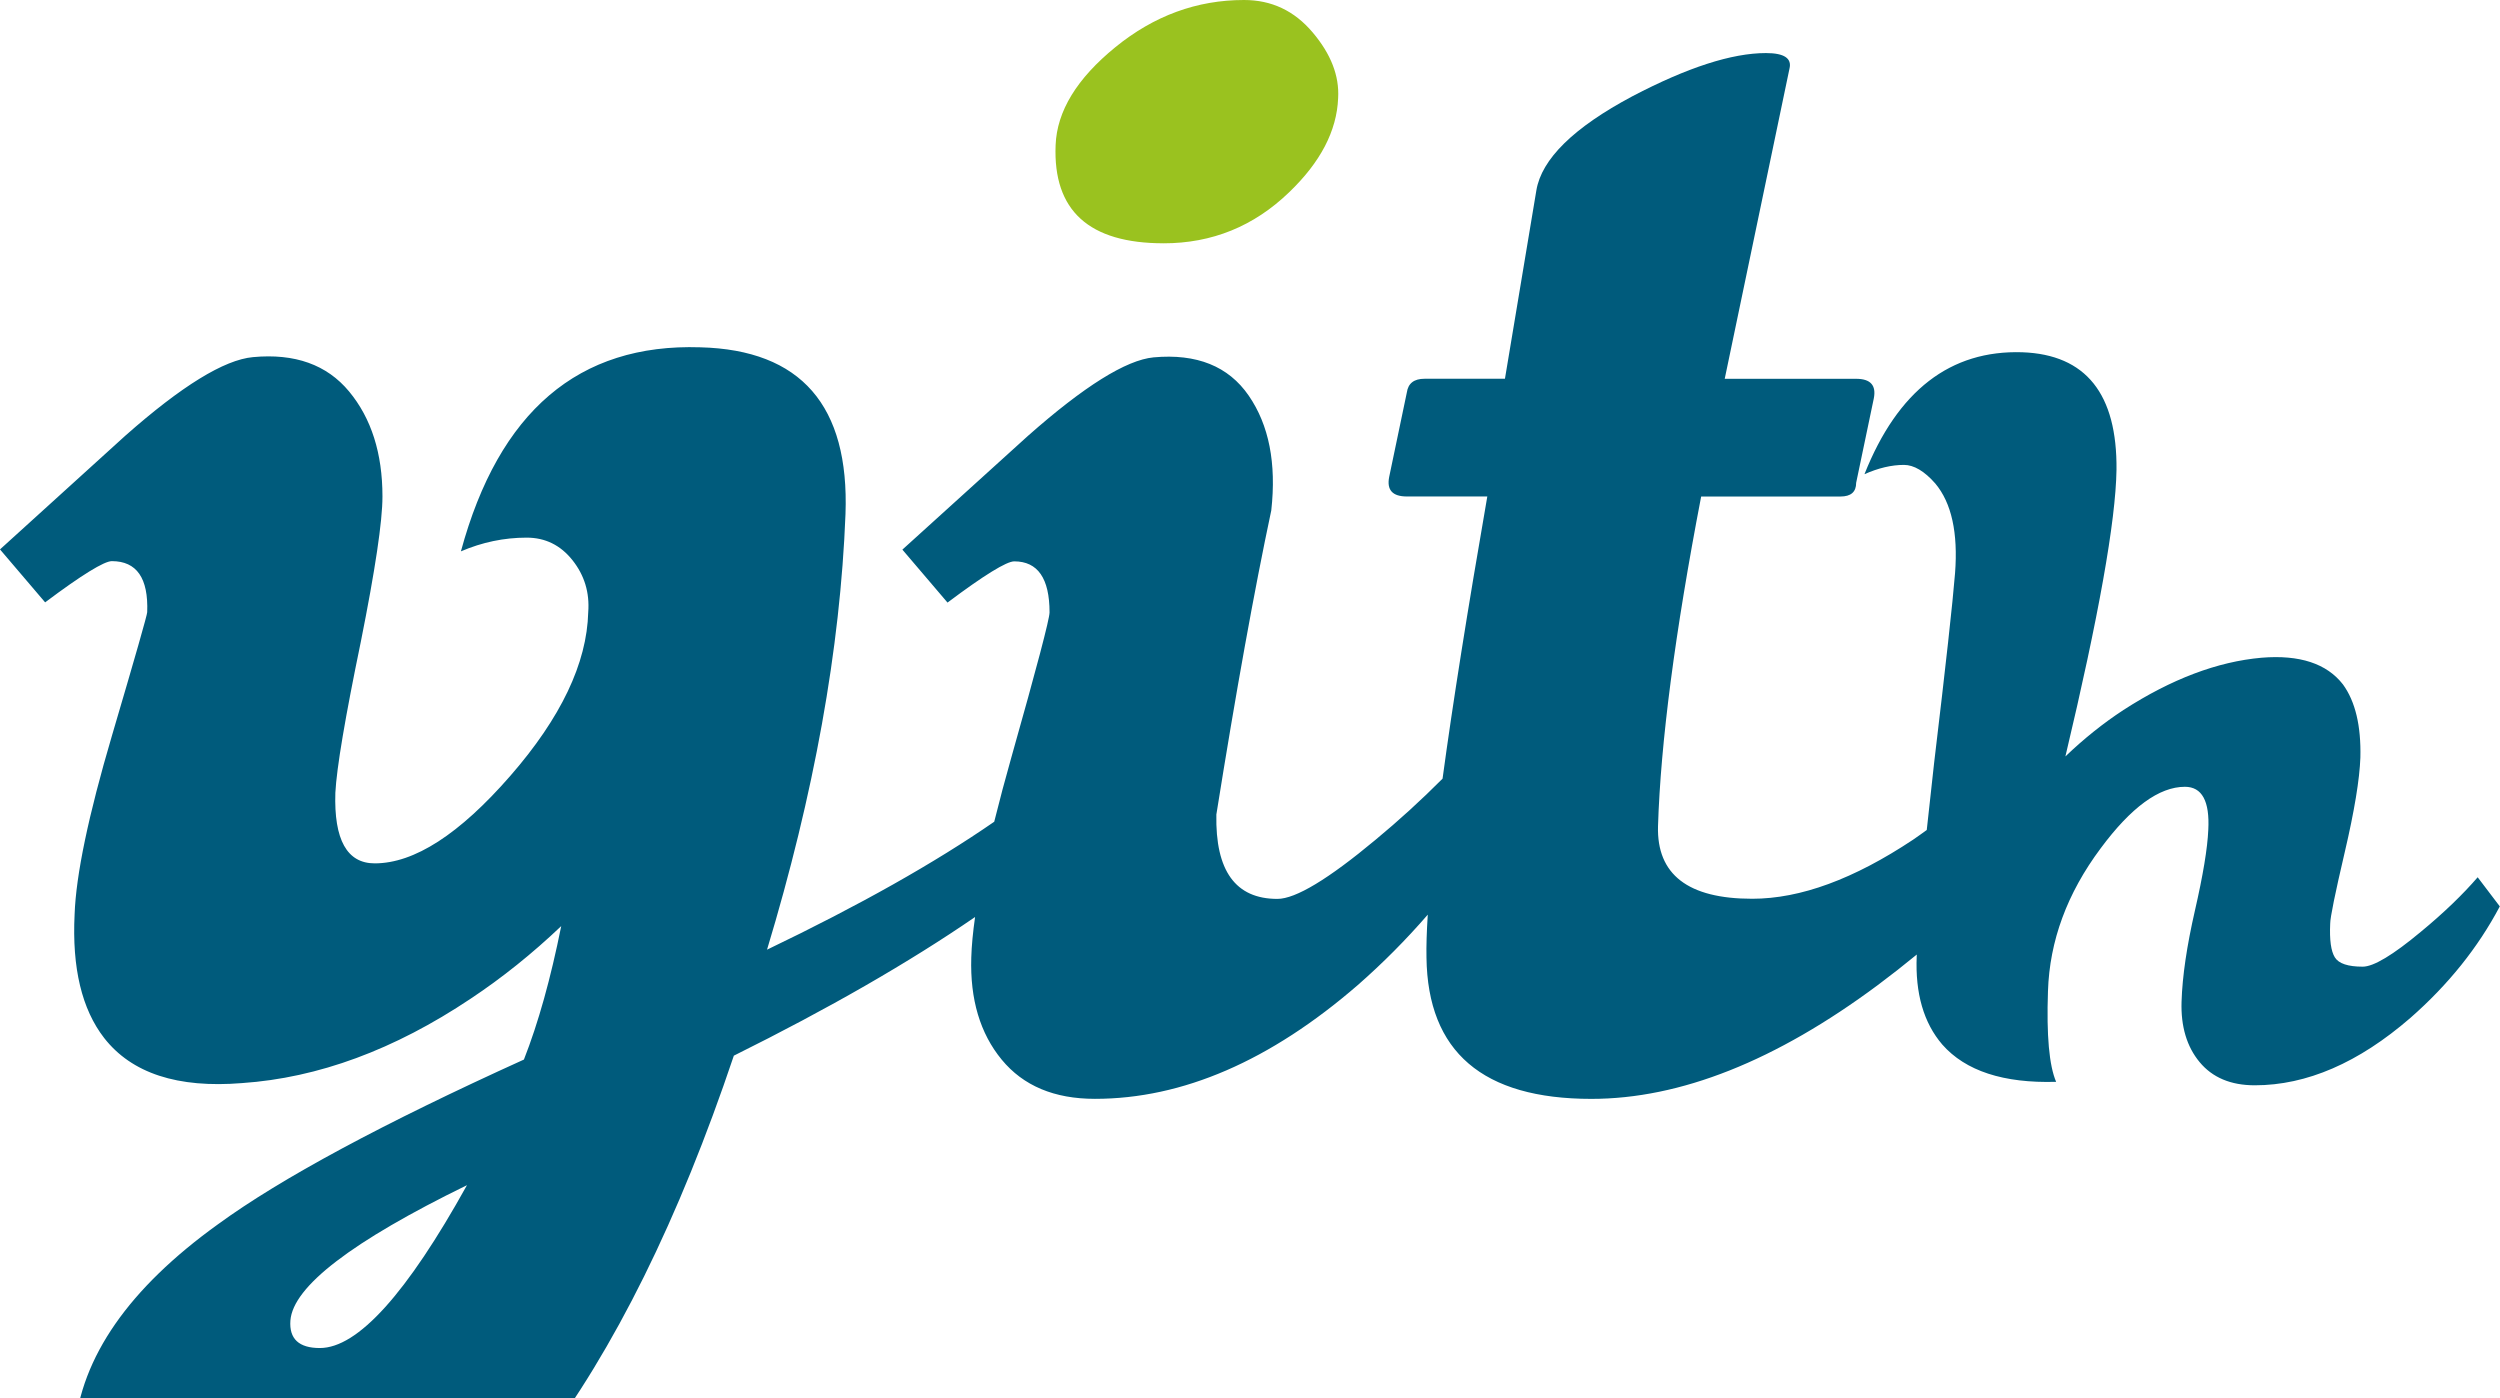
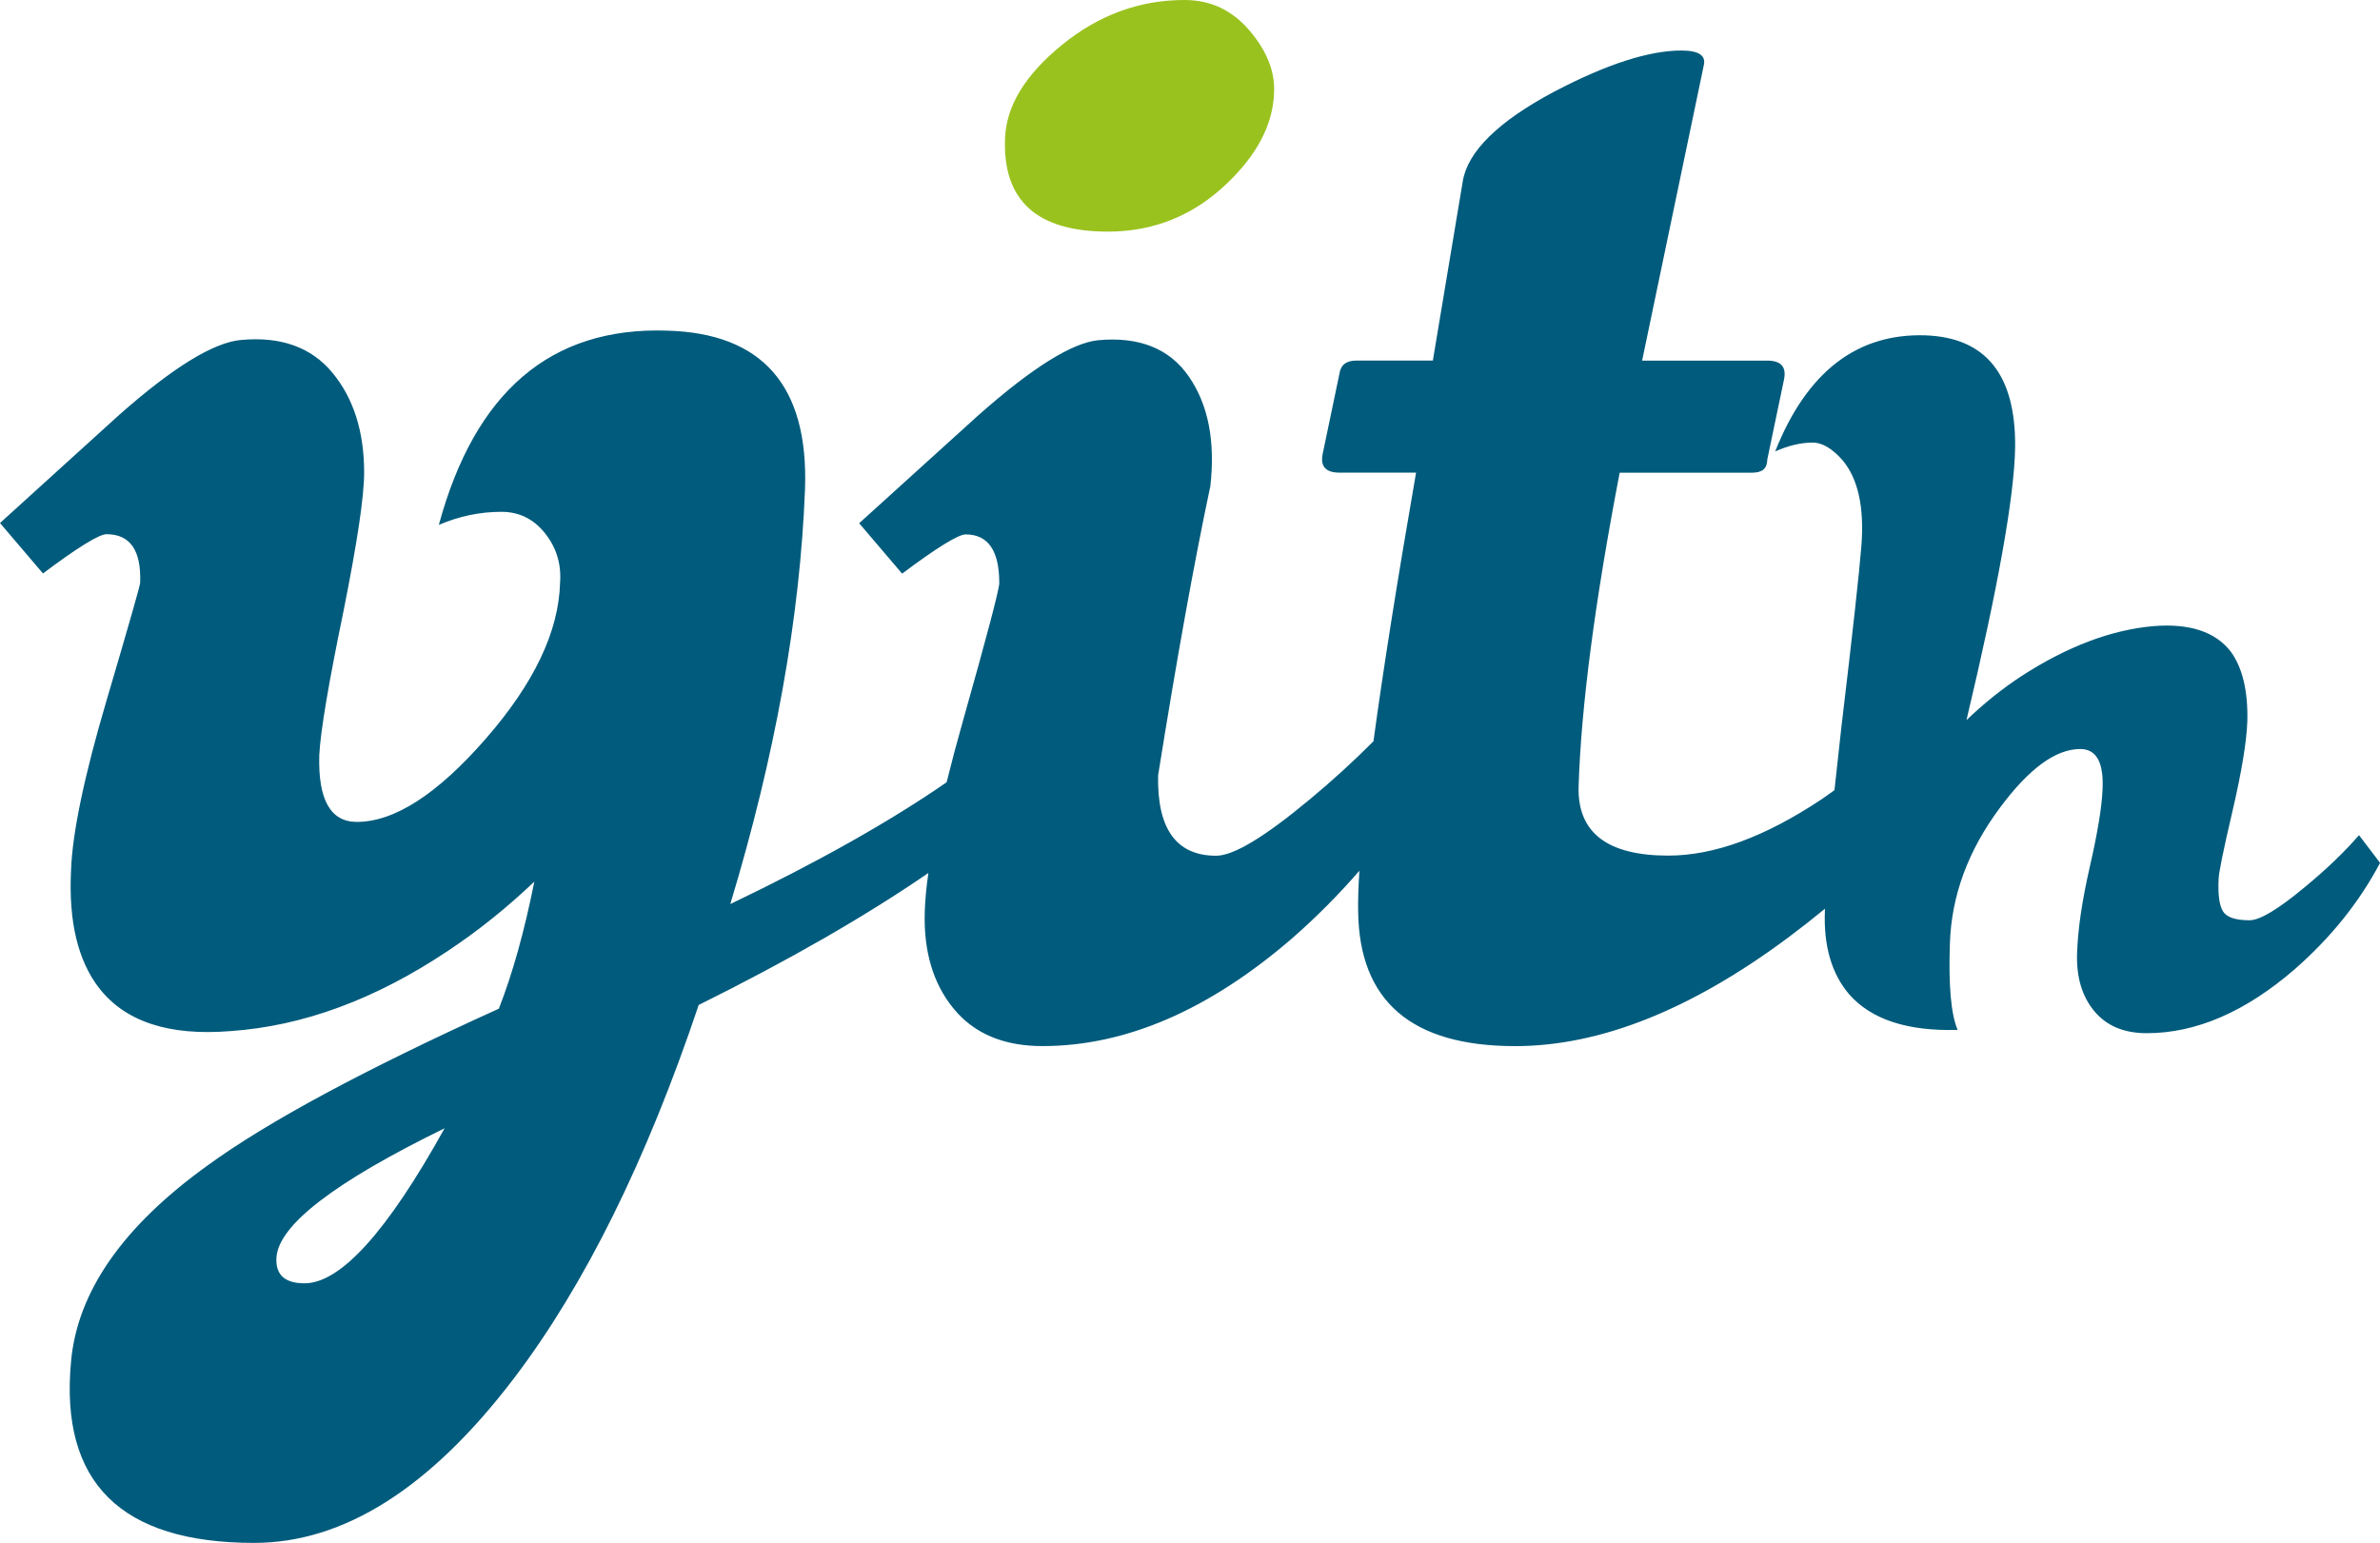
- <svg xmlns="http://www.w3.org/2000/svg" viewBox="0 0 127 71" width="127" height="71">
+ <svg xmlns="http://www.w3.org/2000/svg" x="0px" y="0px" viewBox="0 0 126.986 82.332" height="82.332">
  <path fill="#9ac21f" d="M59.107 12.36c2.46 0 4.586-.862 6.378-2.59 1.596-1.528 2.426-3.123 2.492-4.785.066-1.13-.365-2.242-1.295-3.34S64.6 0 63.195 0c-2.393 0-4.57.798-6.53 2.393s-2.975 3.256-3.04 4.983c-.133 3.323 1.695 4.983 5.482 4.983z" />
  <path fill="#005b7c" d="M126.986 46.04l-1.12-1.475c-.746.865-1.71 1.8-2.89 2.772-1.416 1.18-2.398 1.77-2.95 1.77-.748 0-1.22-.157-1.416-.473s-.275-.885-.236-1.71c0-.314.246-1.523.738-3.628s.756-3.707.795-4.81c.04-1.612-.256-2.852-.885-3.717-.826-1.063-2.203-1.514-4.13-1.357-2.242.197-4.584 1.082-7.02 2.655-1.023.67-2.006 1.455-2.95 2.36 1.69-7.1 2.555-11.952 2.596-14.555.04-3.866-1.555-5.858-4.78-5.977-3.658-.118-6.334 1.946-8.023 6.194.707-.314 1.375-.472 2.006-.472.5 0 1.04.315 1.592.945.826.986 1.16 2.503 1.004 4.552-.12 1.498-.473 4.7-1.063 9.636l-.375 3.414c-.233.164-.453.332-.695.493-3 1.994-5.715 3-8.173 3-3.257 0-4.853-1.23-4.784-3.688.133-4.252.863-9.834 2.192-16.746h7.077c.53 0 .797-.23.797-.697l.896-4.286c.133-.664-.166-.997-.896-.997h-6.677l3.288-15.75c.133-.53-.265-.797-1.194-.797-1.73 0-3.99.73-6.78 2.192-3 1.595-4.62 3.2-4.883 4.785l-1.596 9.568h-4.086c-.533 0-.832.233-.898.698l-.896 4.286c-.133.665.166.996.896.996h4.088c-1.002 5.766-1.758 10.535-2.273 14.335a47.98 47.98 0 0 1-3.408 3.108c-2.393 1.994-4.055 3-4.983 3-2.127 0-3.156-1.428-3.1-4.286.998-6.245 1.928-11.396 2.79-15.45.266-2.393-.117-4.336-1.146-5.83s-2.64-2.144-4.834-1.944c-1.395.135-3.523 1.463-6.38 3.987l-6.38 5.78 2.293 2.69c1.86-1.396 3-2.094 3.39-2.094 1.195 0 1.793.865 1.793 2.592 0 .334-.646 2.79-1.943 7.376a103.01 103.01 0 0 0-.867 3.259c-2.998 2.074-6.837 4.243-11.542 6.5 2.39-7.907 3.72-15.283 3.986-22.128.2-5.515-2.26-8.34-7.377-8.473-6.18-.2-10.23 3.257-12.16 10.366 1.08-.464 2.193-.697 3.342-.697.943 0 1.72.383 2.326 1.146s.876 1.646.8 2.642c-.066 2.592-1.388 5.367-3.966 8.323s-4.873 4.436-6.88 4.436c-1.406 0-2.076-1.196-2-3.588.066-1.262.498-3.82 1.295-7.676.73-3.653 1.098-6.112 1.098-7.376 0-2.192-.566-3.97-1.695-5.332s-2.758-1.944-4.883-1.745c-1.463.135-3.623 1.463-6.48 3.987L0 27.91l2.293 2.69c1.86-1.396 3-2.094 3.39-2.094 1.262 0 1.86.865 1.795 2.592 0 .134-.598 2.228-1.793 6.28s-1.826 7.076-1.895 9.07c-.135 2.726.367 4.818 1.5 6.28 1.4 1.795 3.734 2.56 7.006 2.293 3.87-.266 7.738-1.695 11.61-4.285 1.602-1.063 3.135-2.294 4.604-3.69-.533 2.66-1.164 4.92-1.895 6.78-7.176 3.254-12.36 6.045-15.55 8.373-4.52 3.254-6.945 6.742-7.275 10.465-.6 6.445 2.656 9.668 9.768 9.668 4.783 0 9.402-2.924 13.855-8.77 3.786-4.982 7.075-11.63 9.866-19.934 4.83-2.398 8.912-4.746 12.255-7.044-.11.772-.176 1.463-.193 2.06-.066 2.128.45 3.854 1.545 5.185s2.674 1.992 4.734 1.992c4.45 0 8.904-1.926 13.356-5.78a36.66 36.66 0 0 0 3.555-3.577c-.055.858-.078 1.59-.066 2.182.064 4.786 2.855 7.177 8.373 7.177 4.518 0 9.37-1.926 14.553-5.78a53.62 53.62 0 0 0 1.982-1.553l-.004.082c-.08 1.892.354 3.39 1.3 4.492 1.18 1.34 3.105 1.97 5.782 1.893-.354-.826-.492-2.36-.414-4.604.08-2.556.973-4.975 2.676-7.257 1.545-2.084 2.97-3.127 4.28-3.127.87 0 1.266.73 1.188 2.184-.04.943-.268 2.31-.678 4.1s-.64 3.334-.68 4.632c-.04 1.26.266 2.283.916 3.068s1.582 1.18 2.803 1.18c2.633 0 5.27-1.14 7.904-3.422 1.928-1.69 3.442-3.58 4.543-5.665zM16.248 68.48c-1.064 0-1.563-.467-1.496-1.396.133-1.73 3.123-4.02 8.97-6.877-3.057 5.513-5.55 8.273-7.475 8.273z" />
</svg>
